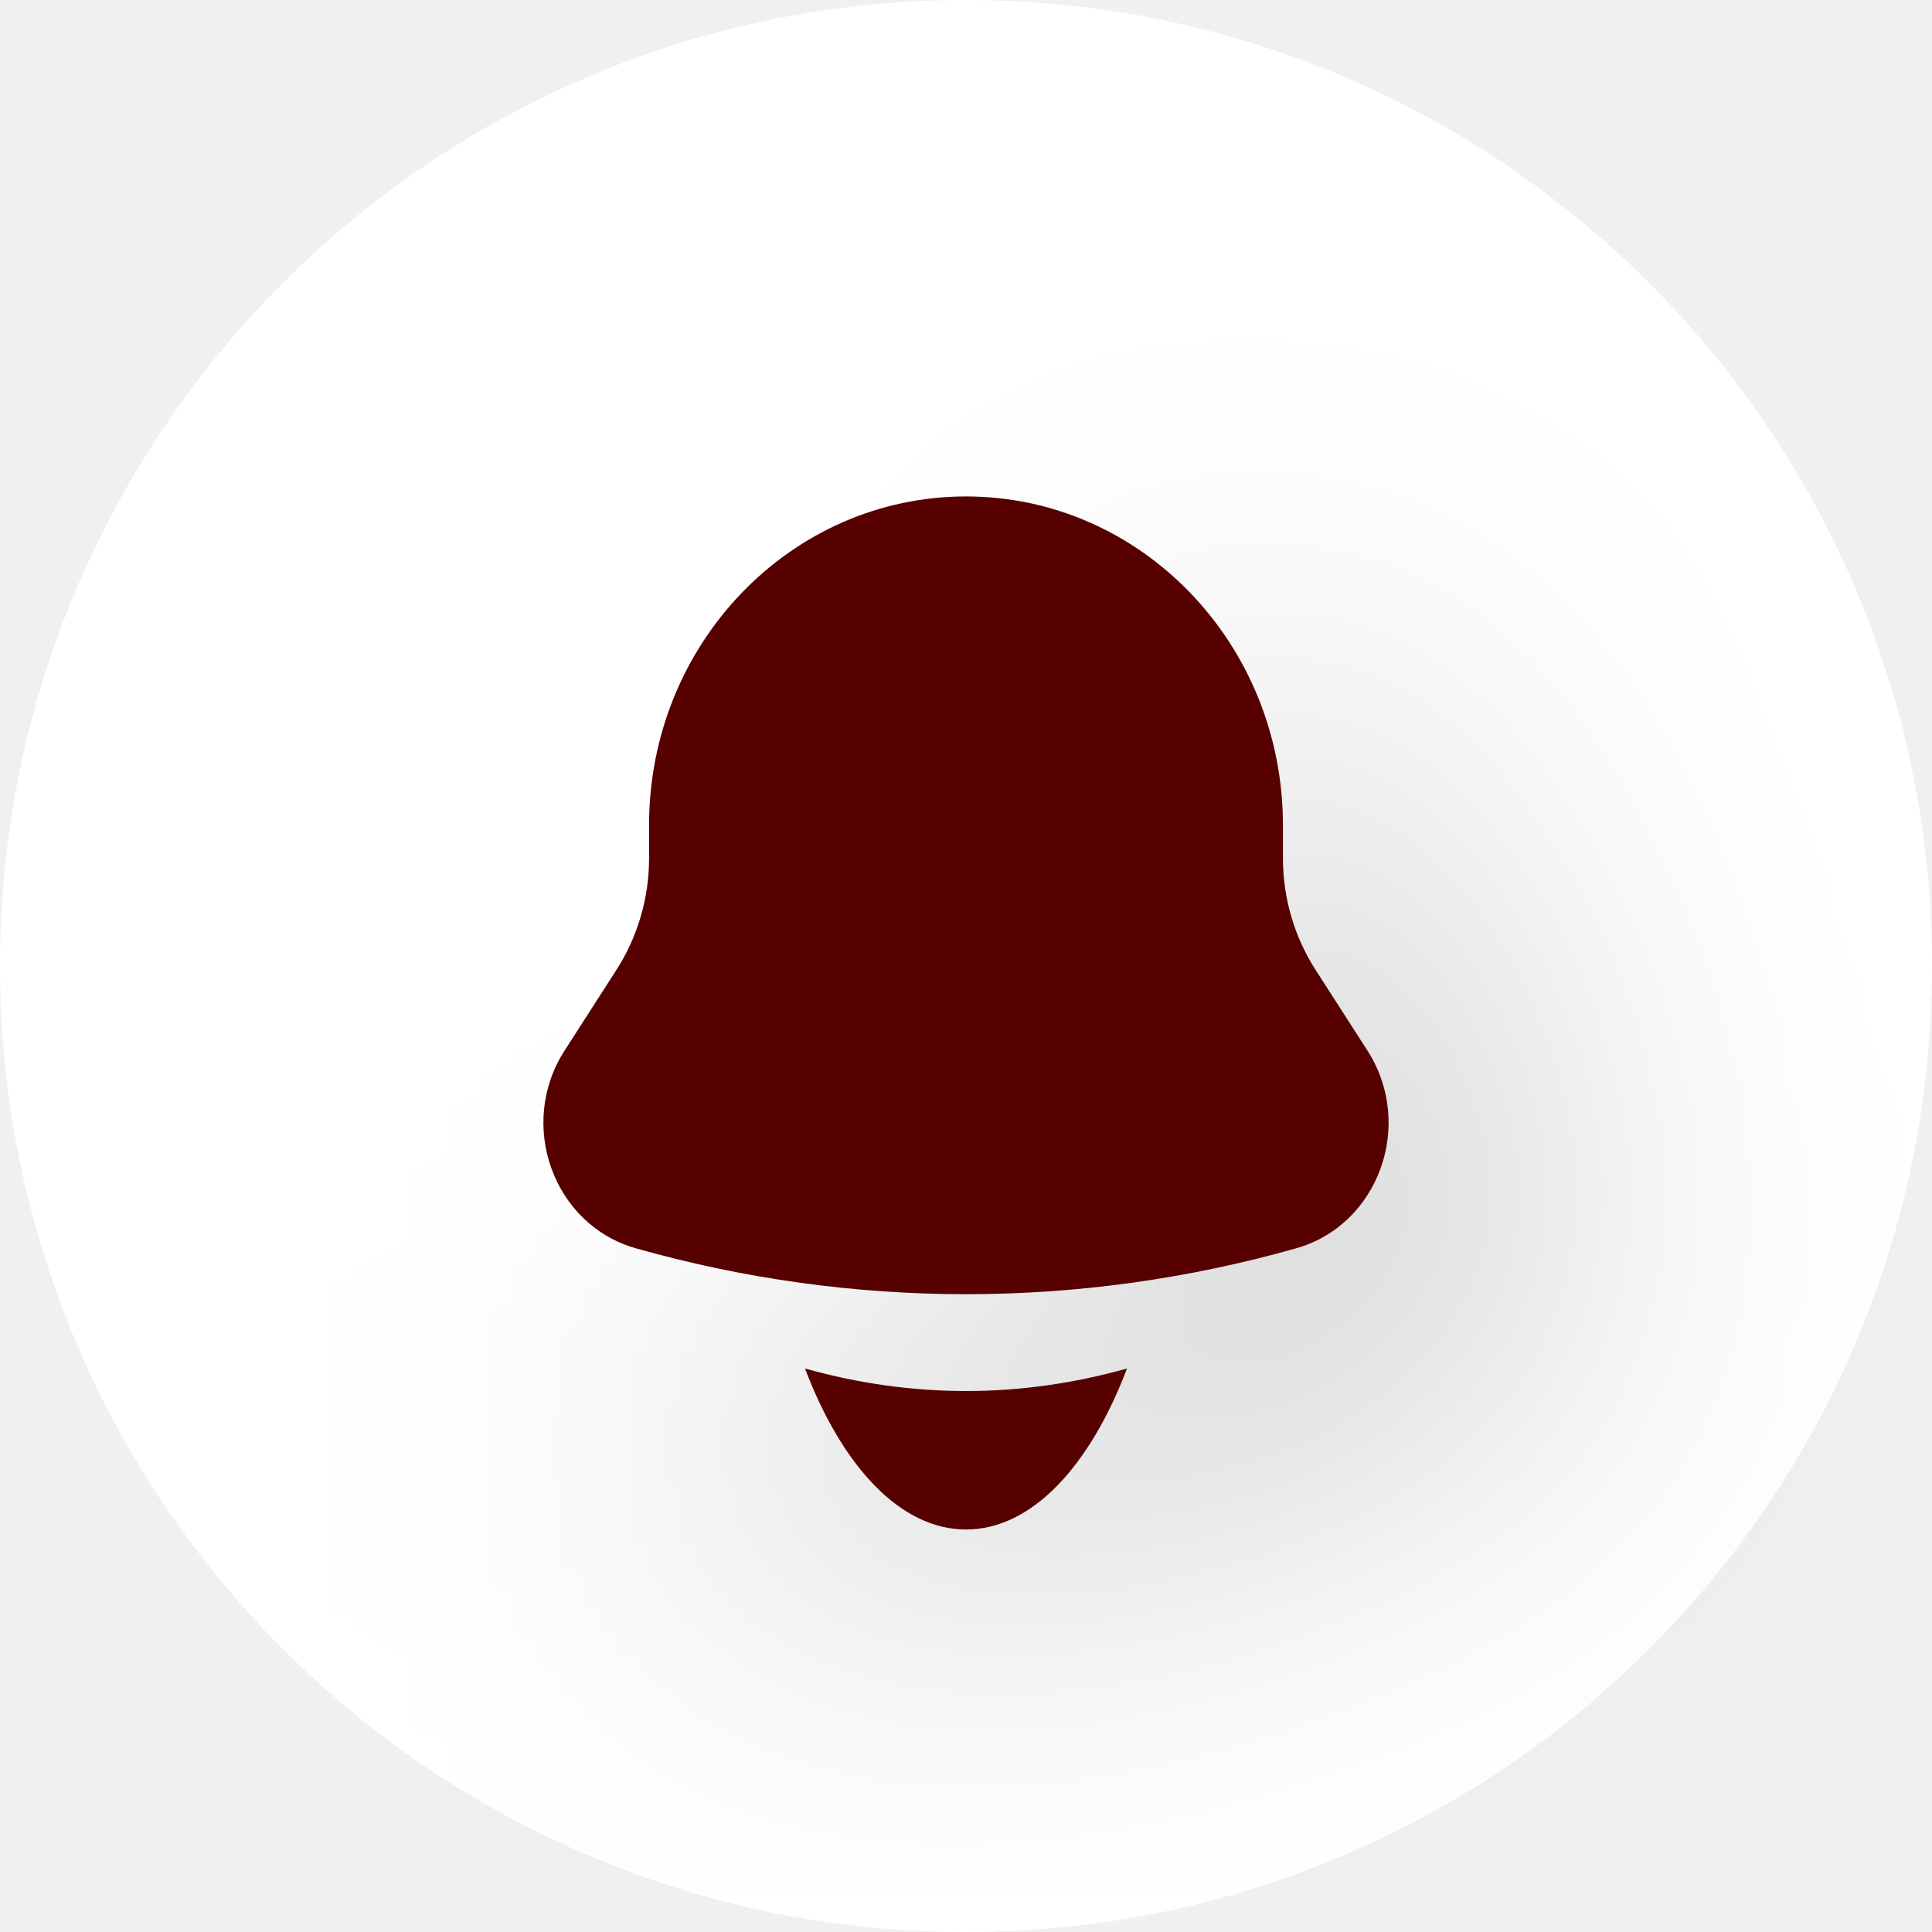
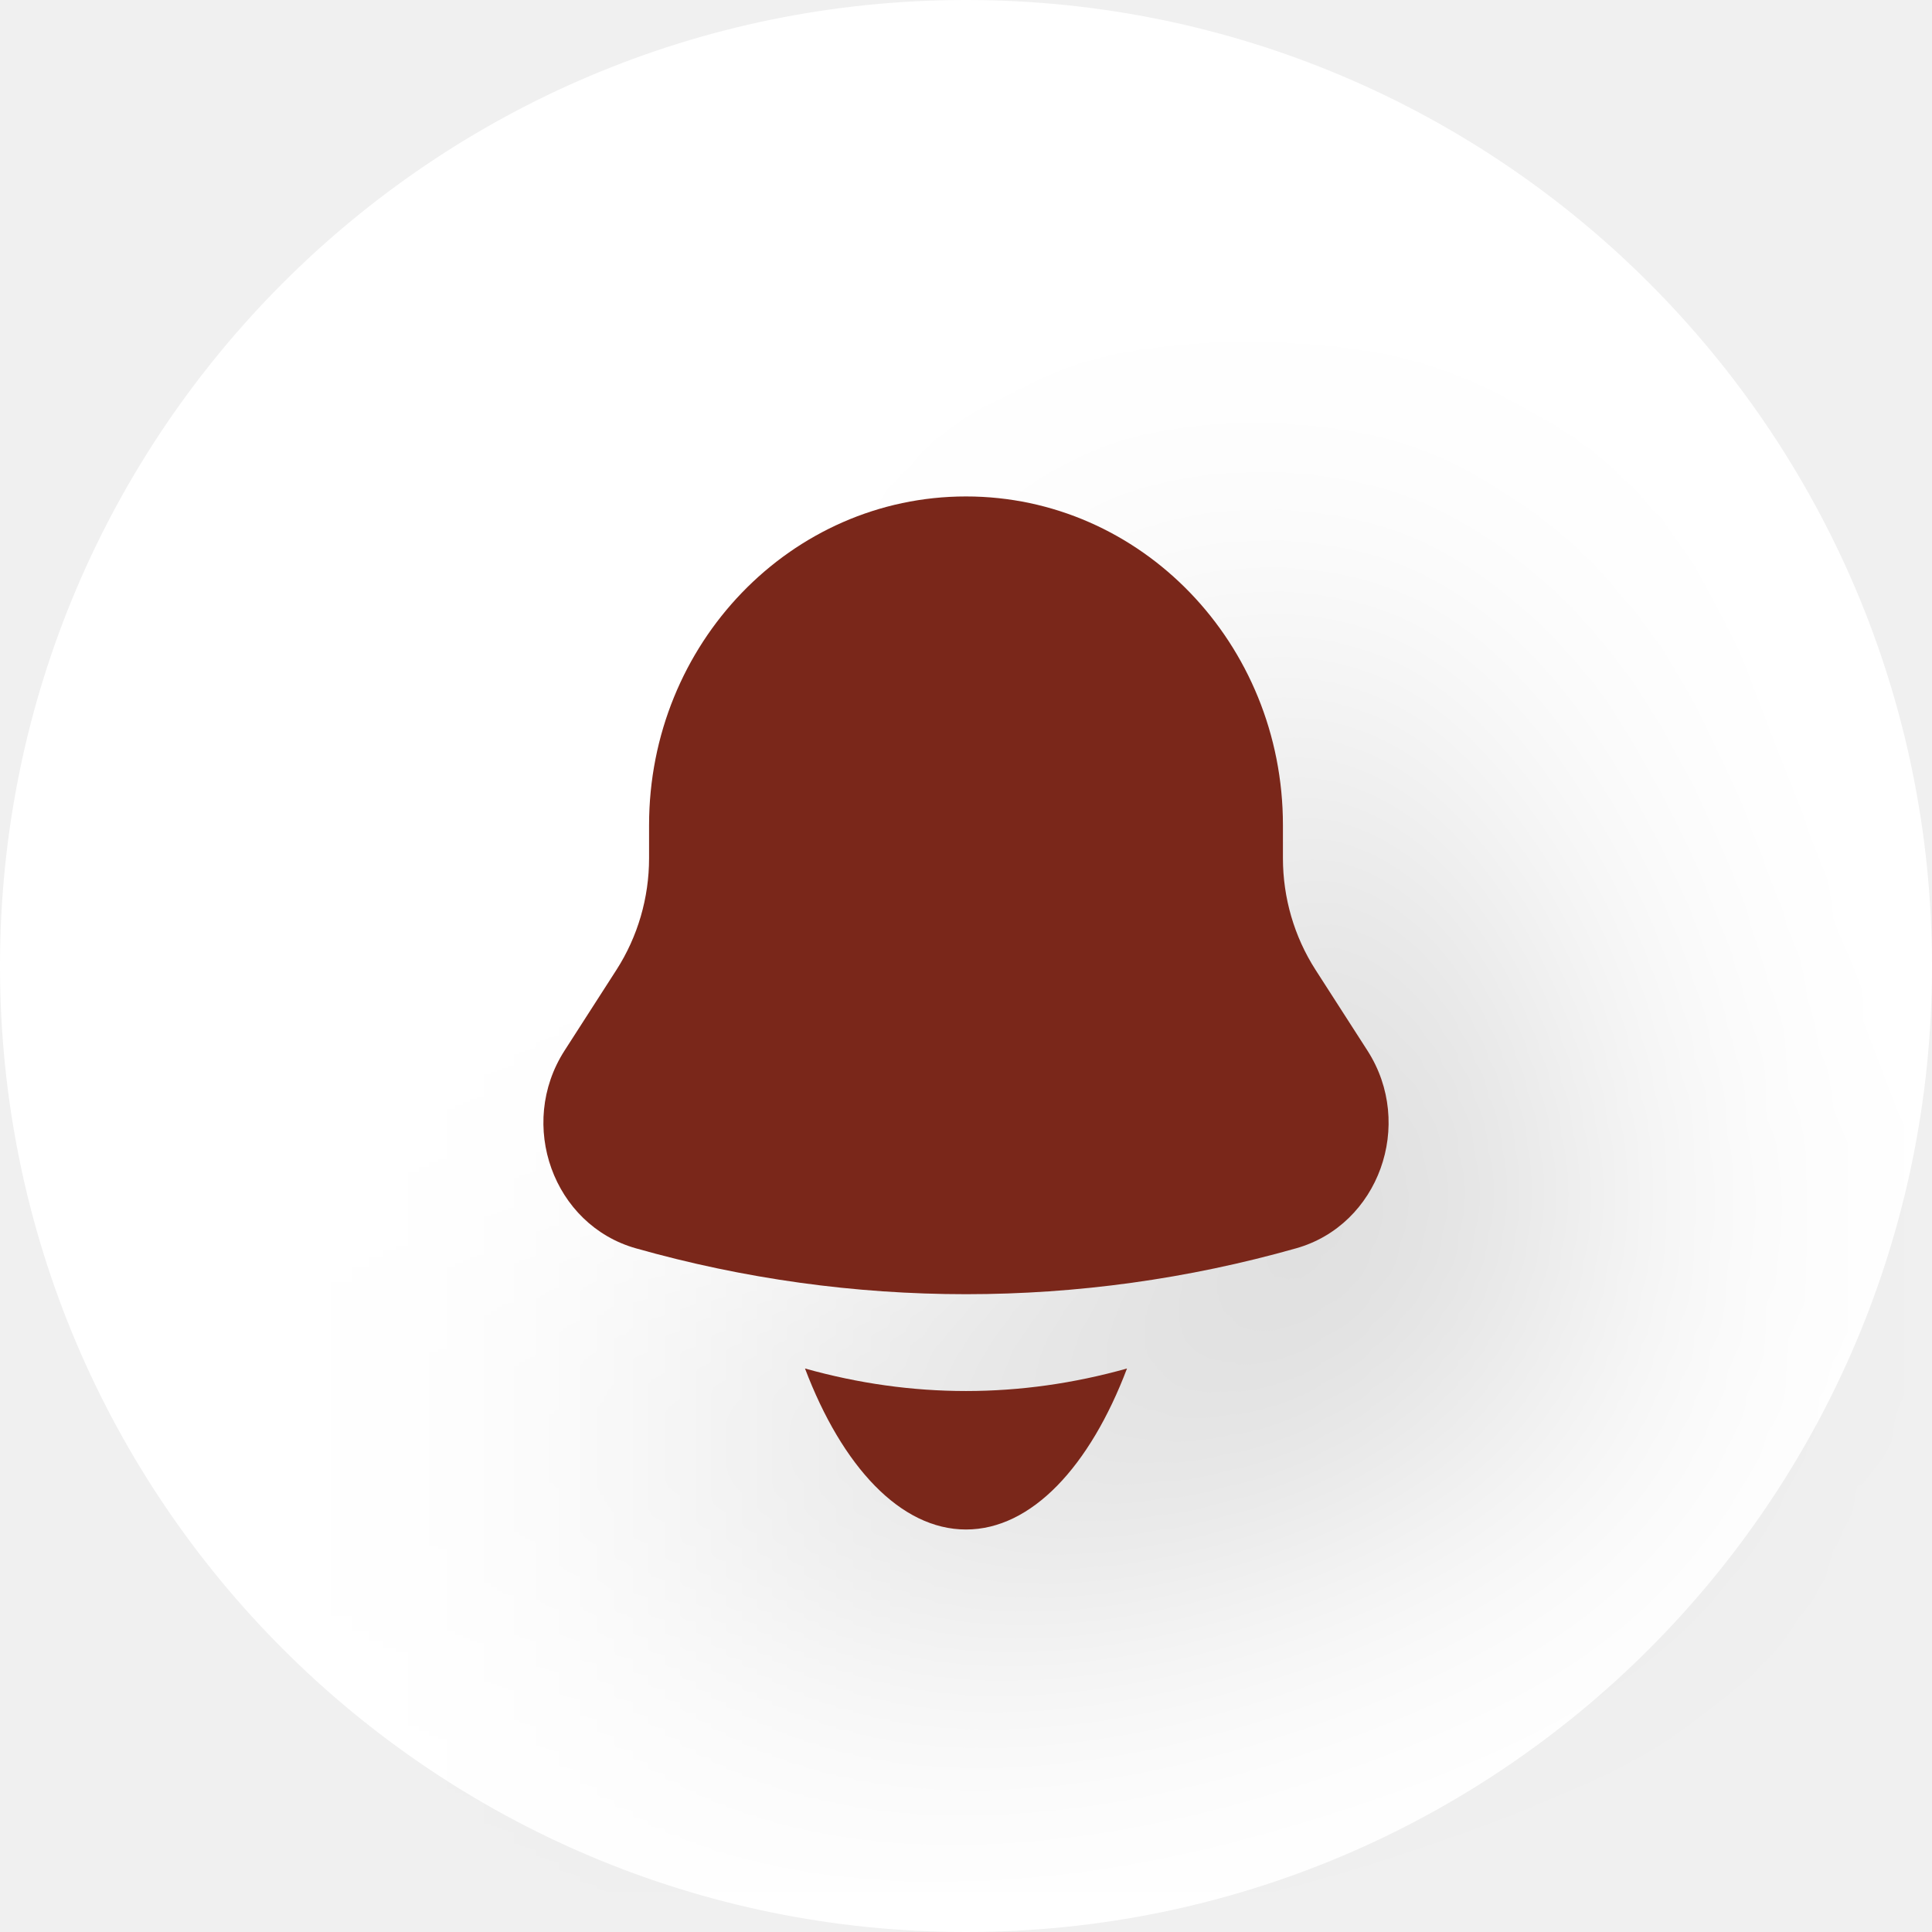
<svg xmlns="http://www.w3.org/2000/svg" width="24" height="24" viewBox="0 0 24 24" fill="none">
  <rect width="24" height="24" rx="12" fill="#FFFFFF" />
  <g filter="url(#f)">
    <path d="M15.261 9L18 16.138L12.522 18H9" stroke="black" stroke-opacity="0.6" />
  </g>
-   <path d="M10 17C10.461 18.216 11.185 19 12 19C12.815 19 13.539 18.216 14 17C12.672 17.373 11.328 17.373 10 17Z" fill="#560000" />
-   <path d="M15.937 10.25V10.661C15.937 11.154 16.078 11.636 16.341 12.046L16.987 13.051C17.577 13.969 17.127 15.217 16.101 15.507C13.416 16.267 10.584 16.267 7.899 15.507C6.873 15.217 6.423 13.969 7.013 13.051L7.659 12.046C7.922 11.636 8.063 11.154 8.063 10.661V10.25C8.063 7.995 9.826 6.167 12 6.167C14.174 6.167 15.937 7.995 15.937 10.25Z" fill="#560000" />
+   <path d="M10 17C10.461 18.216 11.185 19 12 19C12.815 19 13.539 18.216 14 17C12.672 17.373 11.328 17.373 10 17Z" fill="#7A271A" />
+   <path d="M15.937 10.25V10.661C15.937 11.154 16.078 11.636 16.341 12.046L16.987 13.051C17.577 13.969 17.127 15.217 16.101 15.507C13.416 16.267 10.584 16.267 7.899 15.507C6.873 15.217 6.423 13.969 7.013 13.051L7.659 12.046C7.922 11.636 8.063 11.154 8.063 10.661V10.25C8.063 7.995 9.826 6.167 12 6.167C14.174 6.167 15.937 7.995 15.937 10.25Z" fill="#7A271A" />
  <defs>
    <filter id="f" x="4" y="3.821" width="19.653" height="19.679" filterUnits="userSpaceOnUse" color-interpolation-filters="sRGB">
      <feFlood flood-opacity="0" result="BackgroundImageFix" />
      <feBlend mode="normal" in="SourceGraphic" in2="BackgroundImageFix" result="shape" />
      <feGaussianBlur stdDeviation="2.5" />
    </filter>
  </defs>
</svg>
